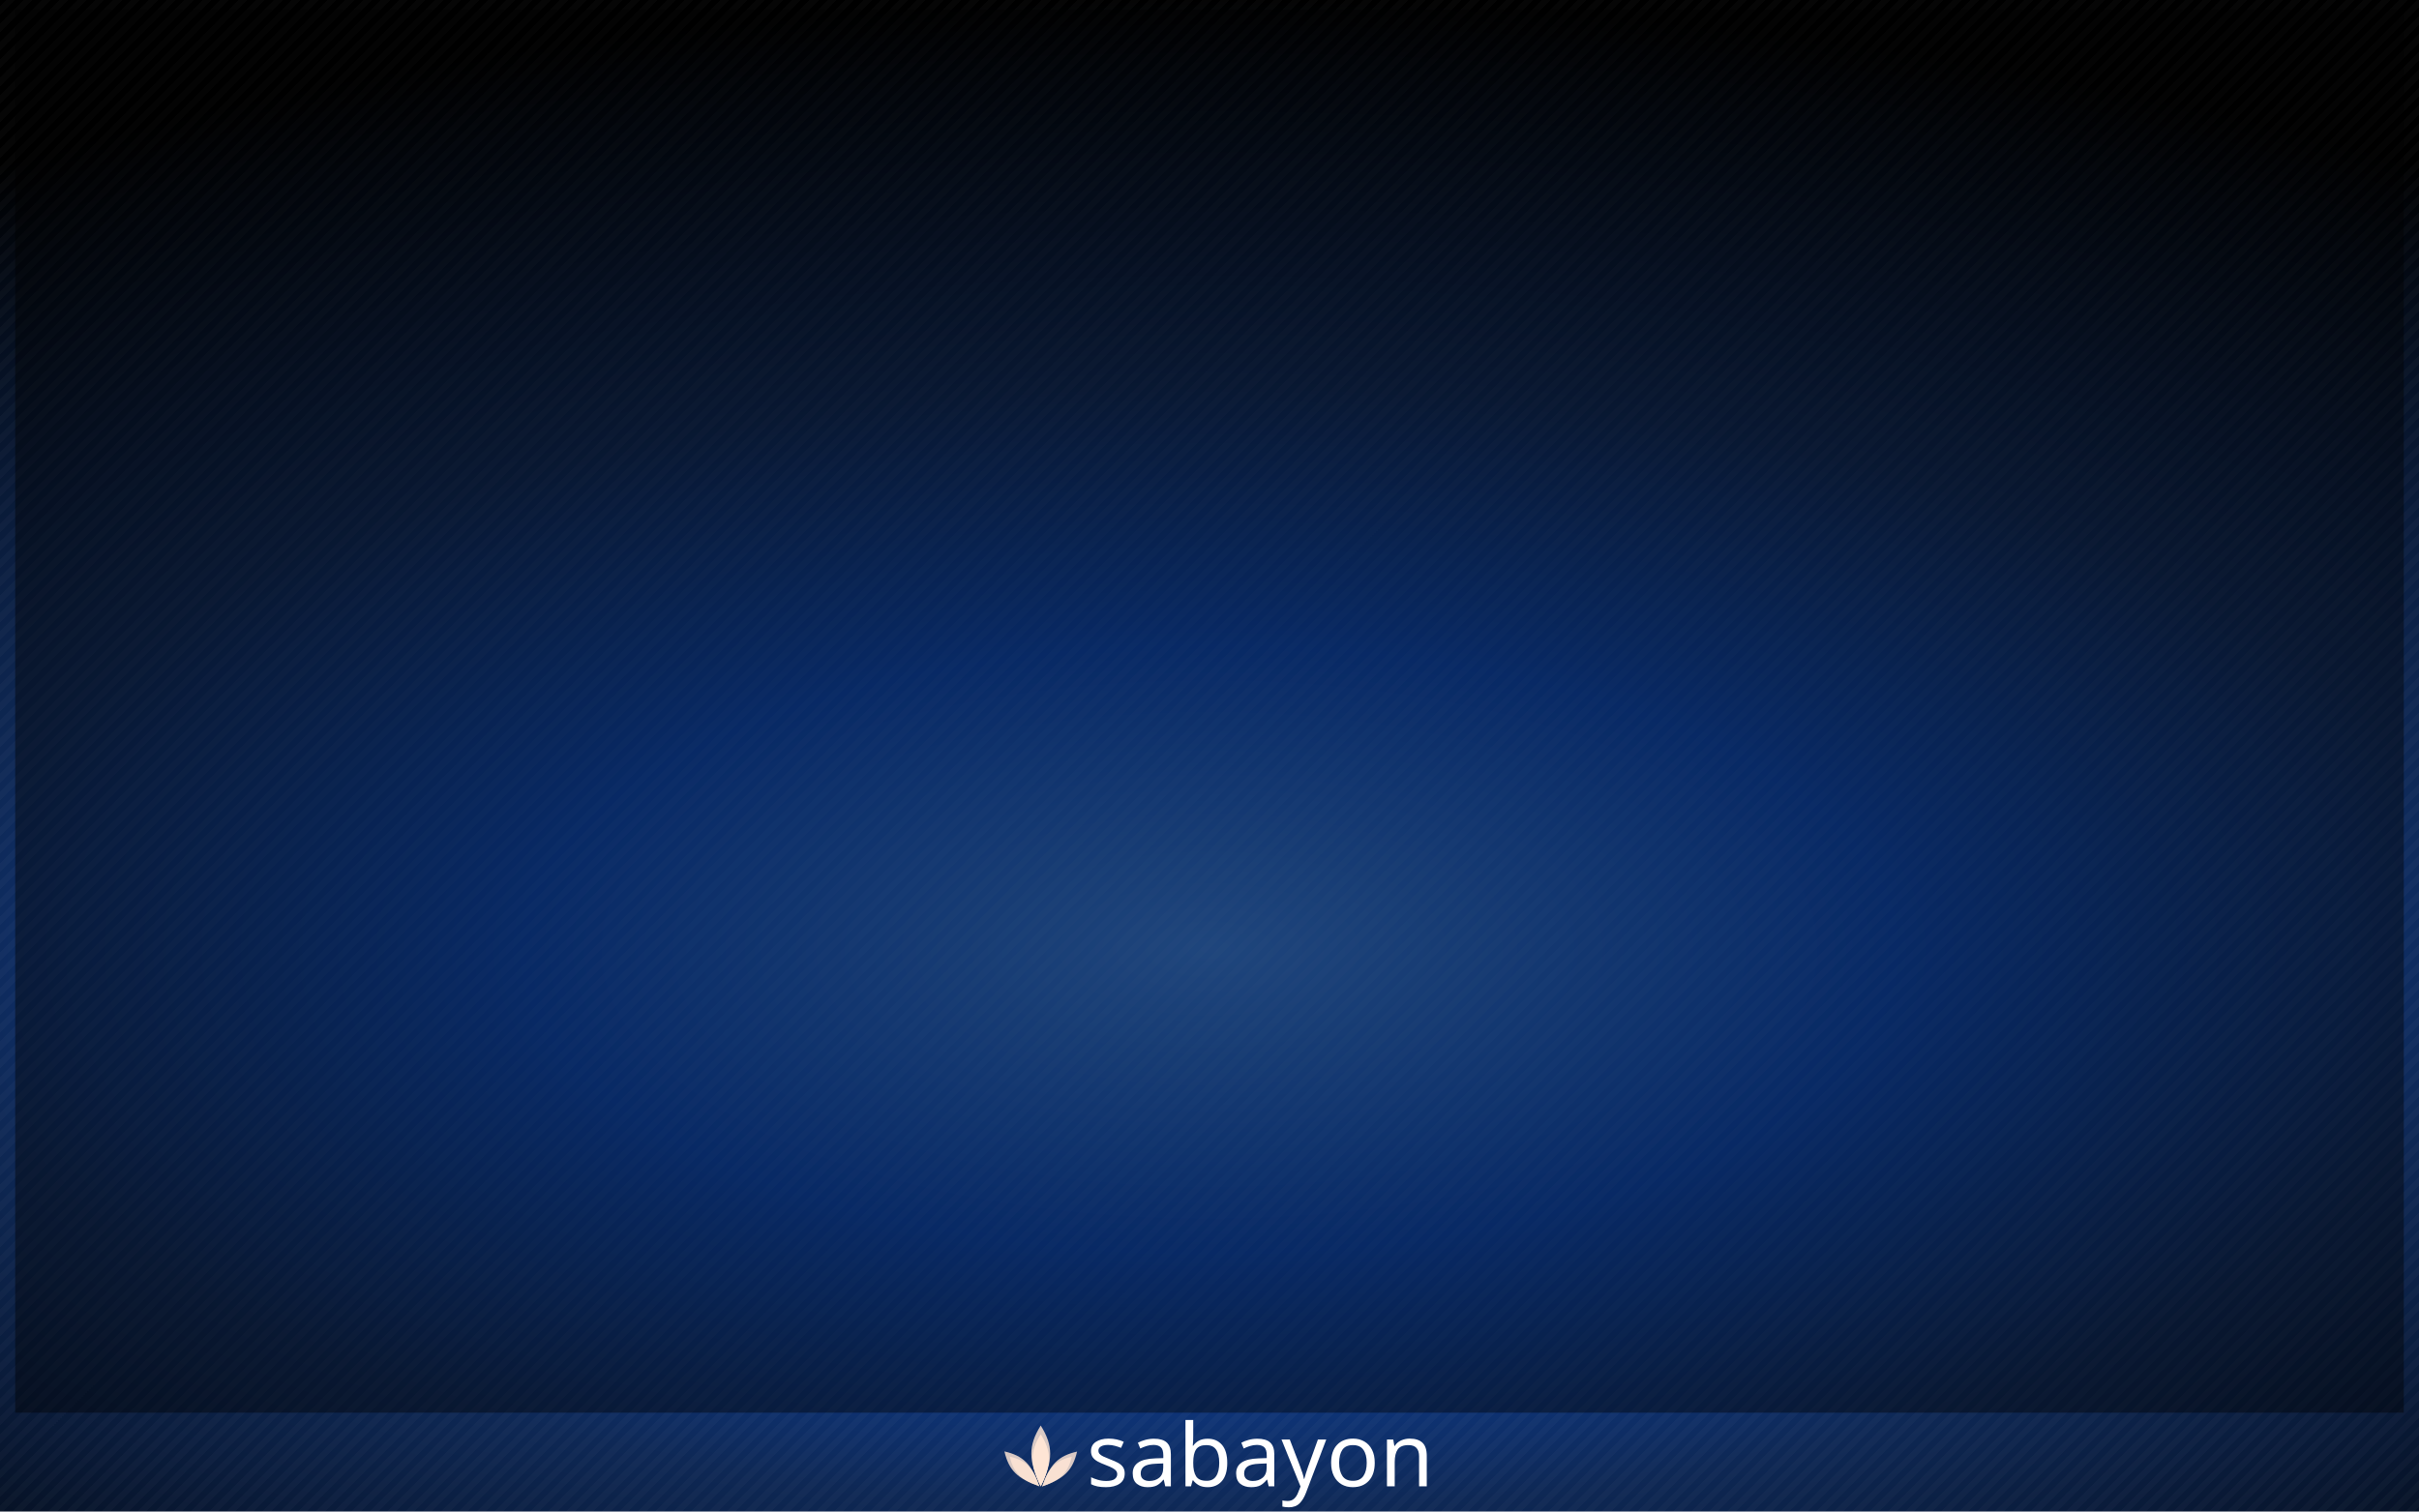
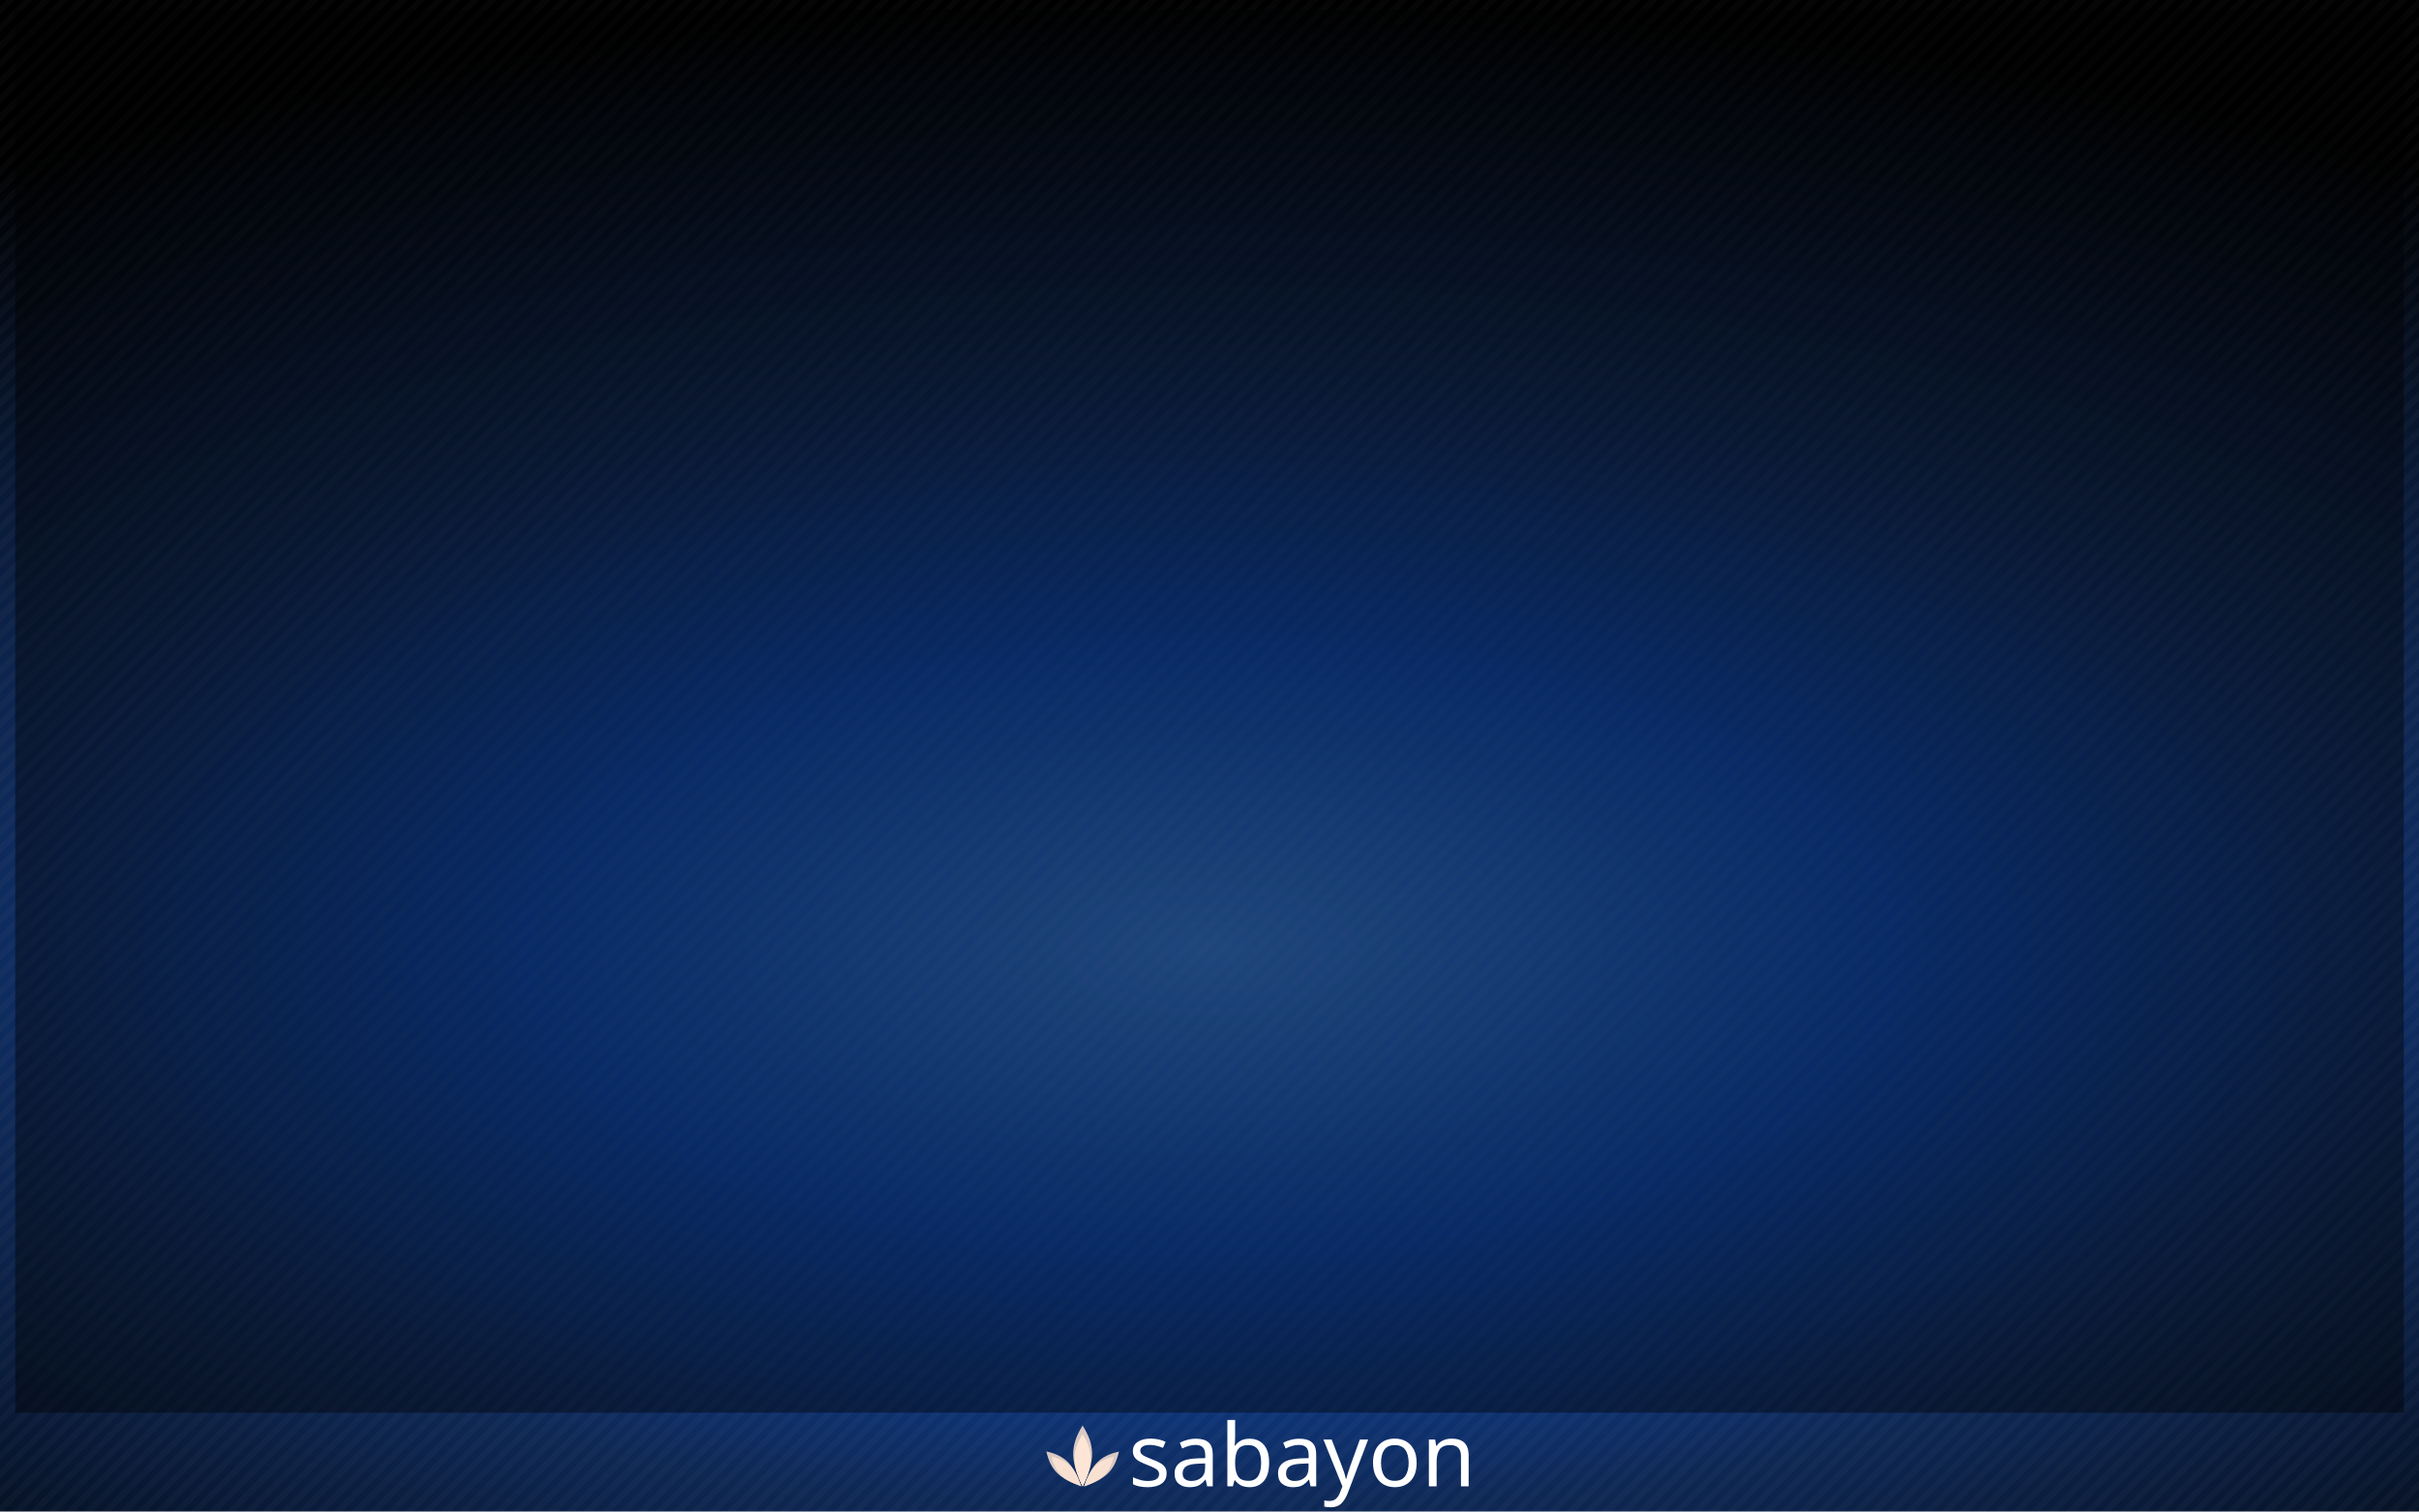
<svg xmlns="http://www.w3.org/2000/svg" xmlns:xlink="http://www.w3.org/1999/xlink" width="1440" height="900" id="svg2" version="1.0">
  <defs id="defs4">
    <linearGradient id="linearGradient3737">
      <stop style="stop-color:#696969;stop-opacity:0.309;" offset="0" id="stop3739" />
      <stop style="stop-color:#000000;stop-opacity:0.371;" offset="1" id="stop3741" />
    </linearGradient>
    <linearGradient id="linearGradient3741">
      <stop id="stop3743" offset="0" style="stop-color:#ffffff;stop-opacity:0;" />
      <stop style="stop-color:#ffffff;stop-opacity:0.498;" offset="0.01" id="stop3788" />
      <stop style="stop-color:#ffffff;stop-opacity:1;" offset="0.02" id="stop3755" />
      <stop id="stop3761" offset="0.51" style="stop-color:#ffffff;stop-opacity:1;" />
      <stop style="stop-color:#ffffff;stop-opacity:0;" offset="0.51" id="stop3786" />
      <stop id="stop3749" offset="1" style="stop-color:#ffffff;stop-opacity:0;" />
    </linearGradient>
    <linearGradient id="linearGradient3727">
      <stop style="stop-color:#3476d3;stop-opacity:1;" offset="0" id="stop3729" />
      <stop id="stop3731" offset="0.32" style="stop-color:#0d46ab;stop-opacity:1;" />
      <stop style="stop-color:#0e2855;stop-opacity:1;" offset="0.592" id="stop3737" />
      <stop style="stop-color:#000000;stop-opacity:1;" offset="1" id="stop3733" />
    </linearGradient>
    <linearGradient id="linearGradient3717">
      <stop style="stop-color:#5b90db;stop-opacity:1;" offset="0" id="stop3719" />
      <stop id="stop3721" offset="0.32" style="stop-color:#0e46aa;stop-opacity:1;" />
      <stop style="stop-color:#000000;stop-opacity:1;" offset="1" id="stop3723" />
    </linearGradient>
    <linearGradient id="linearGradient3705">
      <stop style="stop-color:#5b90db;stop-opacity:0;" offset="0" id="stop3707" />
      <stop id="stop3709" offset="0.32" style="stop-color:#0e46aa;stop-opacity:0;" />
      <stop style="stop-color:#7ec0ed;stop-opacity:1;" offset="1" id="stop3711" />
    </linearGradient>
    <linearGradient id="linearGradient3681">
      <stop id="stop3683" offset="0" style="stop-color:#497dc9;stop-opacity:1;" />
      <stop style="stop-color:#77b2f4;stop-opacity:0.206;" offset="0.483" id="stop3687" />
      <stop id="stop3685" offset="1" style="stop-color:#152d4f;stop-opacity:0;" />
    </linearGradient>
    <linearGradient id="linearGradient4334">
      <stop style="stop-color:#000000;stop-opacity:1;" offset="0" id="stop4336" />
      <stop style="stop-color:#000000;stop-opacity:0.701;" offset="1" id="stop4338" />
    </linearGradient>
    <linearGradient id="linearGradient4165">
      <stop style="stop-color:#2963a4;stop-opacity:1;" offset="0" id="stop4167" />
      <stop style="stop-color:#001aff;stop-opacity:0;" offset="1" id="stop4169" />
    </linearGradient>
    <linearGradient id="linearGradient3943">
      <stop style="stop-color:#ffffff;stop-opacity:0;" offset="0" id="stop3945" />
      <stop id="stop3955" offset="0.5" style="stop-color:#ffffff;stop-opacity:0.021;" />
      <stop id="stop3951" offset="0.5" style="stop-color:#000000;stop-opacity:0.165;" />
      <stop style="stop-color:#000000;stop-opacity:0;" offset="1" id="stop3947" />
    </linearGradient>
    <linearGradient id="linearGradient3933">
      <stop style="stop-color:#c39bff;stop-opacity:1;" offset="0" id="stop3935" />
      <stop style="stop-color:#1b0044;stop-opacity:0;" offset="1" id="stop3937" />
    </linearGradient>
    <linearGradient id="linearGradient3921">
      <stop style="stop-color:#000000;stop-opacity:1;" offset="0" id="stop3923" />
      <stop style="stop-color:#000000;stop-opacity:0;" offset="1" id="stop3925" />
    </linearGradient>
    <linearGradient id="linearGradient3585">
      <stop style="stop-color:#1b1500;stop-opacity:1;" offset="0" id="stop3587" />
      <stop style="stop-color:#423400;stop-opacity:0;" offset="1" id="stop3589" />
    </linearGradient>
    <linearGradient id="linearGradient3575">
      <stop style="stop-color:#191f00;stop-opacity:1;" offset="0" id="stop3577" />
      <stop style="stop-color:#101400;stop-opacity:0;" offset="1" id="stop3579" />
    </linearGradient>
    <linearGradient id="linearGradient3565">
      <stop style="stop-color:#140800;stop-opacity:1;" offset="0" id="stop3567" />
      <stop style="stop-color:#341500;stop-opacity:0;" offset="1" id="stop3569" />
    </linearGradient>
    <linearGradient id="linearGradient3460">
      <stop style="stop-color:#122955;stop-opacity:1;" offset="0" id="stop3462" />
      <stop style="stop-color:#000005;stop-opacity:1;" offset="1" id="stop3464" />
    </linearGradient>
    <linearGradient id="linearGradient3451">
      <stop style="stop-color:#d35fd1;stop-opacity:1;" offset="0" id="stop3453" />
      <stop style="stop-color:#d35f8d;stop-opacity:0;" offset="1" id="stop3455" />
    </linearGradient>
    <linearGradient id="linearGradient3391">
      <stop style="stop-color:#011527;stop-opacity:1;" offset="0" id="stop3393" />
      <stop style="stop-color:#000000;stop-opacity:0;" offset="1" id="stop3395" />
    </linearGradient>
    <linearGradient id="linearGradient3185">
      <stop id="stop3187" offset="0" style="stop-color:#151515;stop-opacity:1;" />
      <stop id="stop3189" offset="1" style="stop-color:#151515;stop-opacity:0;" />
    </linearGradient>
    <linearGradient id="linearGradient3157">
      <stop style="stop-color:#00affe;stop-opacity:1;" offset="0" id="stop3159" />
      <stop style="stop-color:#0022ff;stop-opacity:0;" offset="1" id="stop3161" />
    </linearGradient>
    <radialGradient xlink:href="#linearGradient3565" id="radialGradient3571" cx="229.193" cy="742.081" fx="229.193" fy="742.081" r="269.022" gradientTransform="matrix(1,0,0,0.7402598,-142.5466,291.9718)" gradientUnits="userSpaceOnUse" />
    <radialGradient xlink:href="#linearGradient3585" id="radialGradient3591" cx="1184.394" cy="225.699" fx="1184.394" fy="225.699" r="270.419" gradientTransform="matrix(1.573643,0,0,0.9793281,-483.7679,-142.0735)" gradientUnits="userSpaceOnUse" />
    <radialGradient xlink:href="#linearGradient3451-8" id="radialGradient3457-2" cx="869.145" cy="461.914" fx="869.145" fy="461.914" r="520.35" gradientTransform="matrix(0.9742228,-0.2255879,0.1813251,0.7830697,-107.4115,403.822)" gradientUnits="userSpaceOnUse" />
    <linearGradient id="linearGradient3451-8">
      <stop style="stop-color:#d35fd1;stop-opacity:1;" offset="0" id="stop3453-8" />
      <stop style="stop-color:#d35f8d;stop-opacity:0;" offset="1" id="stop3455-8" />
    </linearGradient>
    <radialGradient xlink:href="#linearGradient3451-9" id="radialGradient3457-5" cx="869.145" cy="461.914" fx="869.145" fy="461.914" r="520.35" gradientTransform="matrix(0.9742228,-0.2255879,0.1813251,0.7830697,-107.4115,403.822)" gradientUnits="userSpaceOnUse" />
    <linearGradient id="linearGradient3451-9">
      <stop style="stop-color:#d35fd1;stop-opacity:1;" offset="0" id="stop3453-3" />
      <stop style="stop-color:#d35f8d;stop-opacity:0;" offset="1" id="stop3455-5" />
    </linearGradient>
    <filter id="filter3351" color-interpolation-filters="sRGB">
      <feColorMatrix id="feColorMatrix3353" values="1 0 0 0 0 0 1 0 0 0 0 0 1 0 0 0 0 0 1 0 " result="result7" />
      <feGaussianBlur id="feGaussianBlur3355" result="result6" stdDeviation="5" />
      <feComposite id="feComposite3357" in2="result7" operator="atop" in="result6" result="result91" />
      <feComposite id="feComposite3359" in2="result91" operator="in" result="fbSourceGraphic" />
      <feColorMatrix result="fbSourceGraphicAlpha" in="fbSourceGraphic" values="0 0 0 -1 0 0 0 0 -1 0 0 0 0 -1 0 0 0 0 1 0" id="feColorMatrix3361" />
      <feGaussianBlur id="feGaussianBlur3363" stdDeviation="5" result="result1" in="fbSourceGraphic" />
      <feComposite id="feComposite3365" in2="result1" operator="arithmetic" k2="2" in="result1" />
    </filter>
    <radialGradient xlink:href="#linearGradient3681" id="radialGradient4166" cx="720" cy="519.099" fx="720" fy="519.099" r="720" gradientTransform="matrix(0.6569498,0.0125,-0.01081437,0.5683599,252.6099,133.2581)" gradientUnits="userSpaceOnUse" />
    <filter id="filter3892" color-interpolation-filters="sRGB">
      <feGaussianBlur id="feGaussianBlur3894" result="result6" stdDeviation="3" in="SourceGraphic" />
      <feColorMatrix id="feColorMatrix3896" values="1 0 0 0 0 0 1 0 0 0 0 0 1 0 0 0 0 0 1 0 " result="result7" in="SourceGraphic" />
      <feComposite id="feComposite3898" in2="result7" operator="in" in="result6" />
    </filter>
    <linearGradient xlink:href="#linearGradient3943" id="linearGradient3971" x1="579.014" y1="354.146" x2="912.163" y2="354.146" gradientUnits="userSpaceOnUse" />
    <radialGradient xlink:href="#linearGradient4165" id="radialGradient4171" cx="719.459" cy="272.777" fx="719.459" fy="272.777" r="144.172" gradientTransform="matrix(0,1.578064,-0.8378926,0,948.0174,-841.9294)" gradientUnits="userSpaceOnUse" />
    <radialGradient xlink:href="#linearGradient4165" id="radialGradient4197" gradientUnits="userSpaceOnUse" gradientTransform="matrix(0,1.578064,-0.8378926,0,948.0174,-841.9294)" cx="719.459" cy="272.777" fx="719.459" fy="272.777" r="144.172" />
    <linearGradient xlink:href="#linearGradient3943" id="linearGradient4208" x1="687.641" y1="418.001" x2="751.513" y2="418.001" gradientUnits="userSpaceOnUse" />
    <linearGradient xlink:href="#linearGradient4334" id="linearGradient4342" x1="719.459" y1="520.935" x2="719.459" y2="279.334" gradientUnits="userSpaceOnUse" />
    <radialGradient xlink:href="#linearGradient3727" id="radialGradient3735" gradientUnits="userSpaceOnUse" gradientTransform="matrix(1.773945,0,0,0.7851862,-557.2406,67.10634)" cx="720" cy="634.534" fx="720" fy="634.534" r="720" />
    <linearGradient xlink:href="#linearGradient3741" id="linearGradient3753" x1="0" y1="450" x2="5.316" y2="455.316" gradientUnits="userSpaceOnUse" spreadMethod="repeat" />
  </defs>
  <g id="layer2" style="display:inline">
    <rect style="fill:url(#radialGradient3735);fill-opacity:1;stroke:none" id="rect2383" width="1440" height="900" x="0" y="0" />
    <rect y="0" x="0" height="900" width="1440" id="rect3739" style="opacity:0.026;fill:url(#linearGradient3753);fill-opacity:1;stroke:none" />
    <rect style="opacity:0.95;fill:#000000;fill-opacity:0.432;stroke:none" id="rect3735" width="1421.911" height="835.442" x="9.044" y="5.717" />
  </g>
  <g id="layer1" style="display:inline" />
  <g id="layer3" style="display:inline">
-     <text id="text3213" y="887.99" x="644.614" style="font-size:14.495px;font-style:normal;font-weight:normal;fill:#ffffff;fill-opacity:1;stroke:none;display:inline;font-family:Bitstream Vera Sans" xml:space="preserve" transform="scale(1.003382,0.9966298)">
-       <tspan style="font-size:52.182px;font-style:normal;font-variant:normal;font-weight:normal;font-stretch:normal;fill:#ffffff;font-family:Asenine;-inkscape-font-specification:Asenine" y="887.99" x="644.614" id="tspan3215">sabayon</tspan>
-     </text>
-     <g id="g2938" transform="matrix(0.1500169,0,0,0.1500169,511.6127,806.8888)" style="fill:#ffe6d5">
-       <g style="fill:#ffe6d5;fill-opacity:1" id="g4068">
-         <path style="opacity:0.839;fill:#ffe6d5;fill-opacity:1;stroke:none" d="m 719.344,279.334 c 50.11,79.956 50.11,138.656 0,241.299 -49.633,-102.642 -49.633,-161.342 0,-241.299 z" id="rect3868" />
-         <path style="opacity:0.839;fill:#ffe6d5;fill-opacity:1;stroke:none" d="m 575.287,382.089 c 74.478,17.091 108.091,50.703 138.172,138.172 -87.195,-30.354 -120.808,-63.967 -138.172,-138.172 z" id="path4054" />
-         <path id="path4062" d="m 863.631,382.764 c -74.478,17.091 -108.091,50.703 -138.172,138.172 87.195,-30.354 120.808,-63.967 138.172,-138.172 z" style="opacity:0.839;fill:#ffe6d5;fill-opacity:1;stroke:none" />
-       </g>
-       <path id="path4185" d="m 719.424,314.987 c 42.785,68.269 42.785,118.389 0,206.027 -42.378,-87.639 -42.378,-137.759 0,-206.027 z" style="opacity:0.839;fill:#ffe6d5;fill-opacity:1;stroke:none" />
-       <g style="fill:#ffe6d5;fill-opacity:1;stroke:none" transform="matrix(0.8538272,0,0,0.8538272,105.2289,76.48407)" id="g4073">
-         <path id="path4075" d="m 719.344,279.334 c 50.11,79.956 50.11,138.656 0,241.299 -49.633,-102.642 -49.633,-161.342 0,-241.299 z" style="opacity:0.839;fill:#ffe6d5;fill-opacity:1;stroke:none" />
-         <path id="path4077" d="m 575.287,382.089 c 74.478,17.091 108.091,50.703 138.172,138.172 -87.195,-30.354 -120.808,-63.967 -138.172,-138.172 z" style="opacity:0.839;fill:#ffe6d5;fill-opacity:1;stroke:none" />
-         <path style="opacity:0.839;fill:#ffe6d5;fill-opacity:1;stroke:none" d="m 863.631,382.764 c -74.478,17.091 -108.091,50.703 -138.172,138.172 87.195,-30.354 120.808,-63.967 138.172,-138.172 z" id="path4079" />
+     <g id="g4779" transform="translate(24.94017,0)">
+       <text transform="scale(1.003382,0.9966298)" xml:space="preserve" style="font-size:14.495px;font-style:normal;font-weight:normal;fill:#ffffff;fill-opacity:1;stroke:none;display:inline;font-family:Bitstream Vera Sans" x="644.614" y="887.99" id="text3213">
+         <tspan id="tspan3215" x="644.614" y="887.99" style="font-size:52.182px;font-style:normal;font-variant:normal;font-weight:normal;font-stretch:normal;fill:#ffffff;font-family:Asenine;-inkscape-font-specification:Asenine">sabayon</tspan>
+       </text>
+       <g style="fill:#ffe6d5" transform="matrix(0.1500169,0,0,0.1500169,511.6127,806.8888)" id="g2938">
+         <g id="g4068" style="fill:#ffe6d5;fill-opacity:1">
+           <path id="rect3868" d="m 719.344,279.334 c 50.11,79.956 50.11,138.656 0,241.299 -49.633,-102.642 -49.633,-161.342 0,-241.299 z" style="opacity:0.839;fill:#ffe6d5;fill-opacity:1;stroke:none" />
+           <path id="path4054" d="m 575.287,382.089 c 74.478,17.091 108.091,50.703 138.172,138.172 -87.195,-30.354 -120.808,-63.967 -138.172,-138.172 z" style="opacity:0.839;fill:#ffe6d5;fill-opacity:1;stroke:none" />
+           <path style="opacity:0.839;fill:#ffe6d5;fill-opacity:1;stroke:none" d="m 863.631,382.764 c -74.478,17.091 -108.091,50.703 -138.172,138.172 87.195,-30.354 120.808,-63.967 138.172,-138.172 z" id="path4062" />
+         </g>
+         <path style="opacity:0.839;fill:#ffe6d5;fill-opacity:1;stroke:none" d="m 719.424,314.987 c 42.785,68.269 42.785,118.389 0,206.027 -42.378,-87.639 -42.378,-137.759 0,-206.027 z" id="path4185" />
+         <g id="g4073" transform="matrix(0.8538272,0,0,0.8538272,105.2289,76.48407)" style="fill:#ffe6d5;fill-opacity:1;stroke:none">
+           <path style="opacity:0.839;fill:#ffe6d5;fill-opacity:1;stroke:none" d="m 719.344,279.334 c 50.11,79.956 50.11,138.656 0,241.299 -49.633,-102.642 -49.633,-161.342 0,-241.299 z" id="path4075" />
+           <path style="opacity:0.839;fill:#ffe6d5;fill-opacity:1;stroke:none" d="m 575.287,382.089 c 74.478,17.091 108.091,50.703 138.172,138.172 -87.195,-30.354 -120.808,-63.967 -138.172,-138.172 z" id="path4077" />
+           <path id="path4079" d="m 863.631,382.764 c -74.478,17.091 -108.091,50.703 -138.172,138.172 87.195,-30.354 120.808,-63.967 138.172,-138.172 z" style="opacity:0.839;fill:#ffe6d5;fill-opacity:1;stroke:none" />
+         </g>
      </g>
    </g>
  </g>
</svg>
